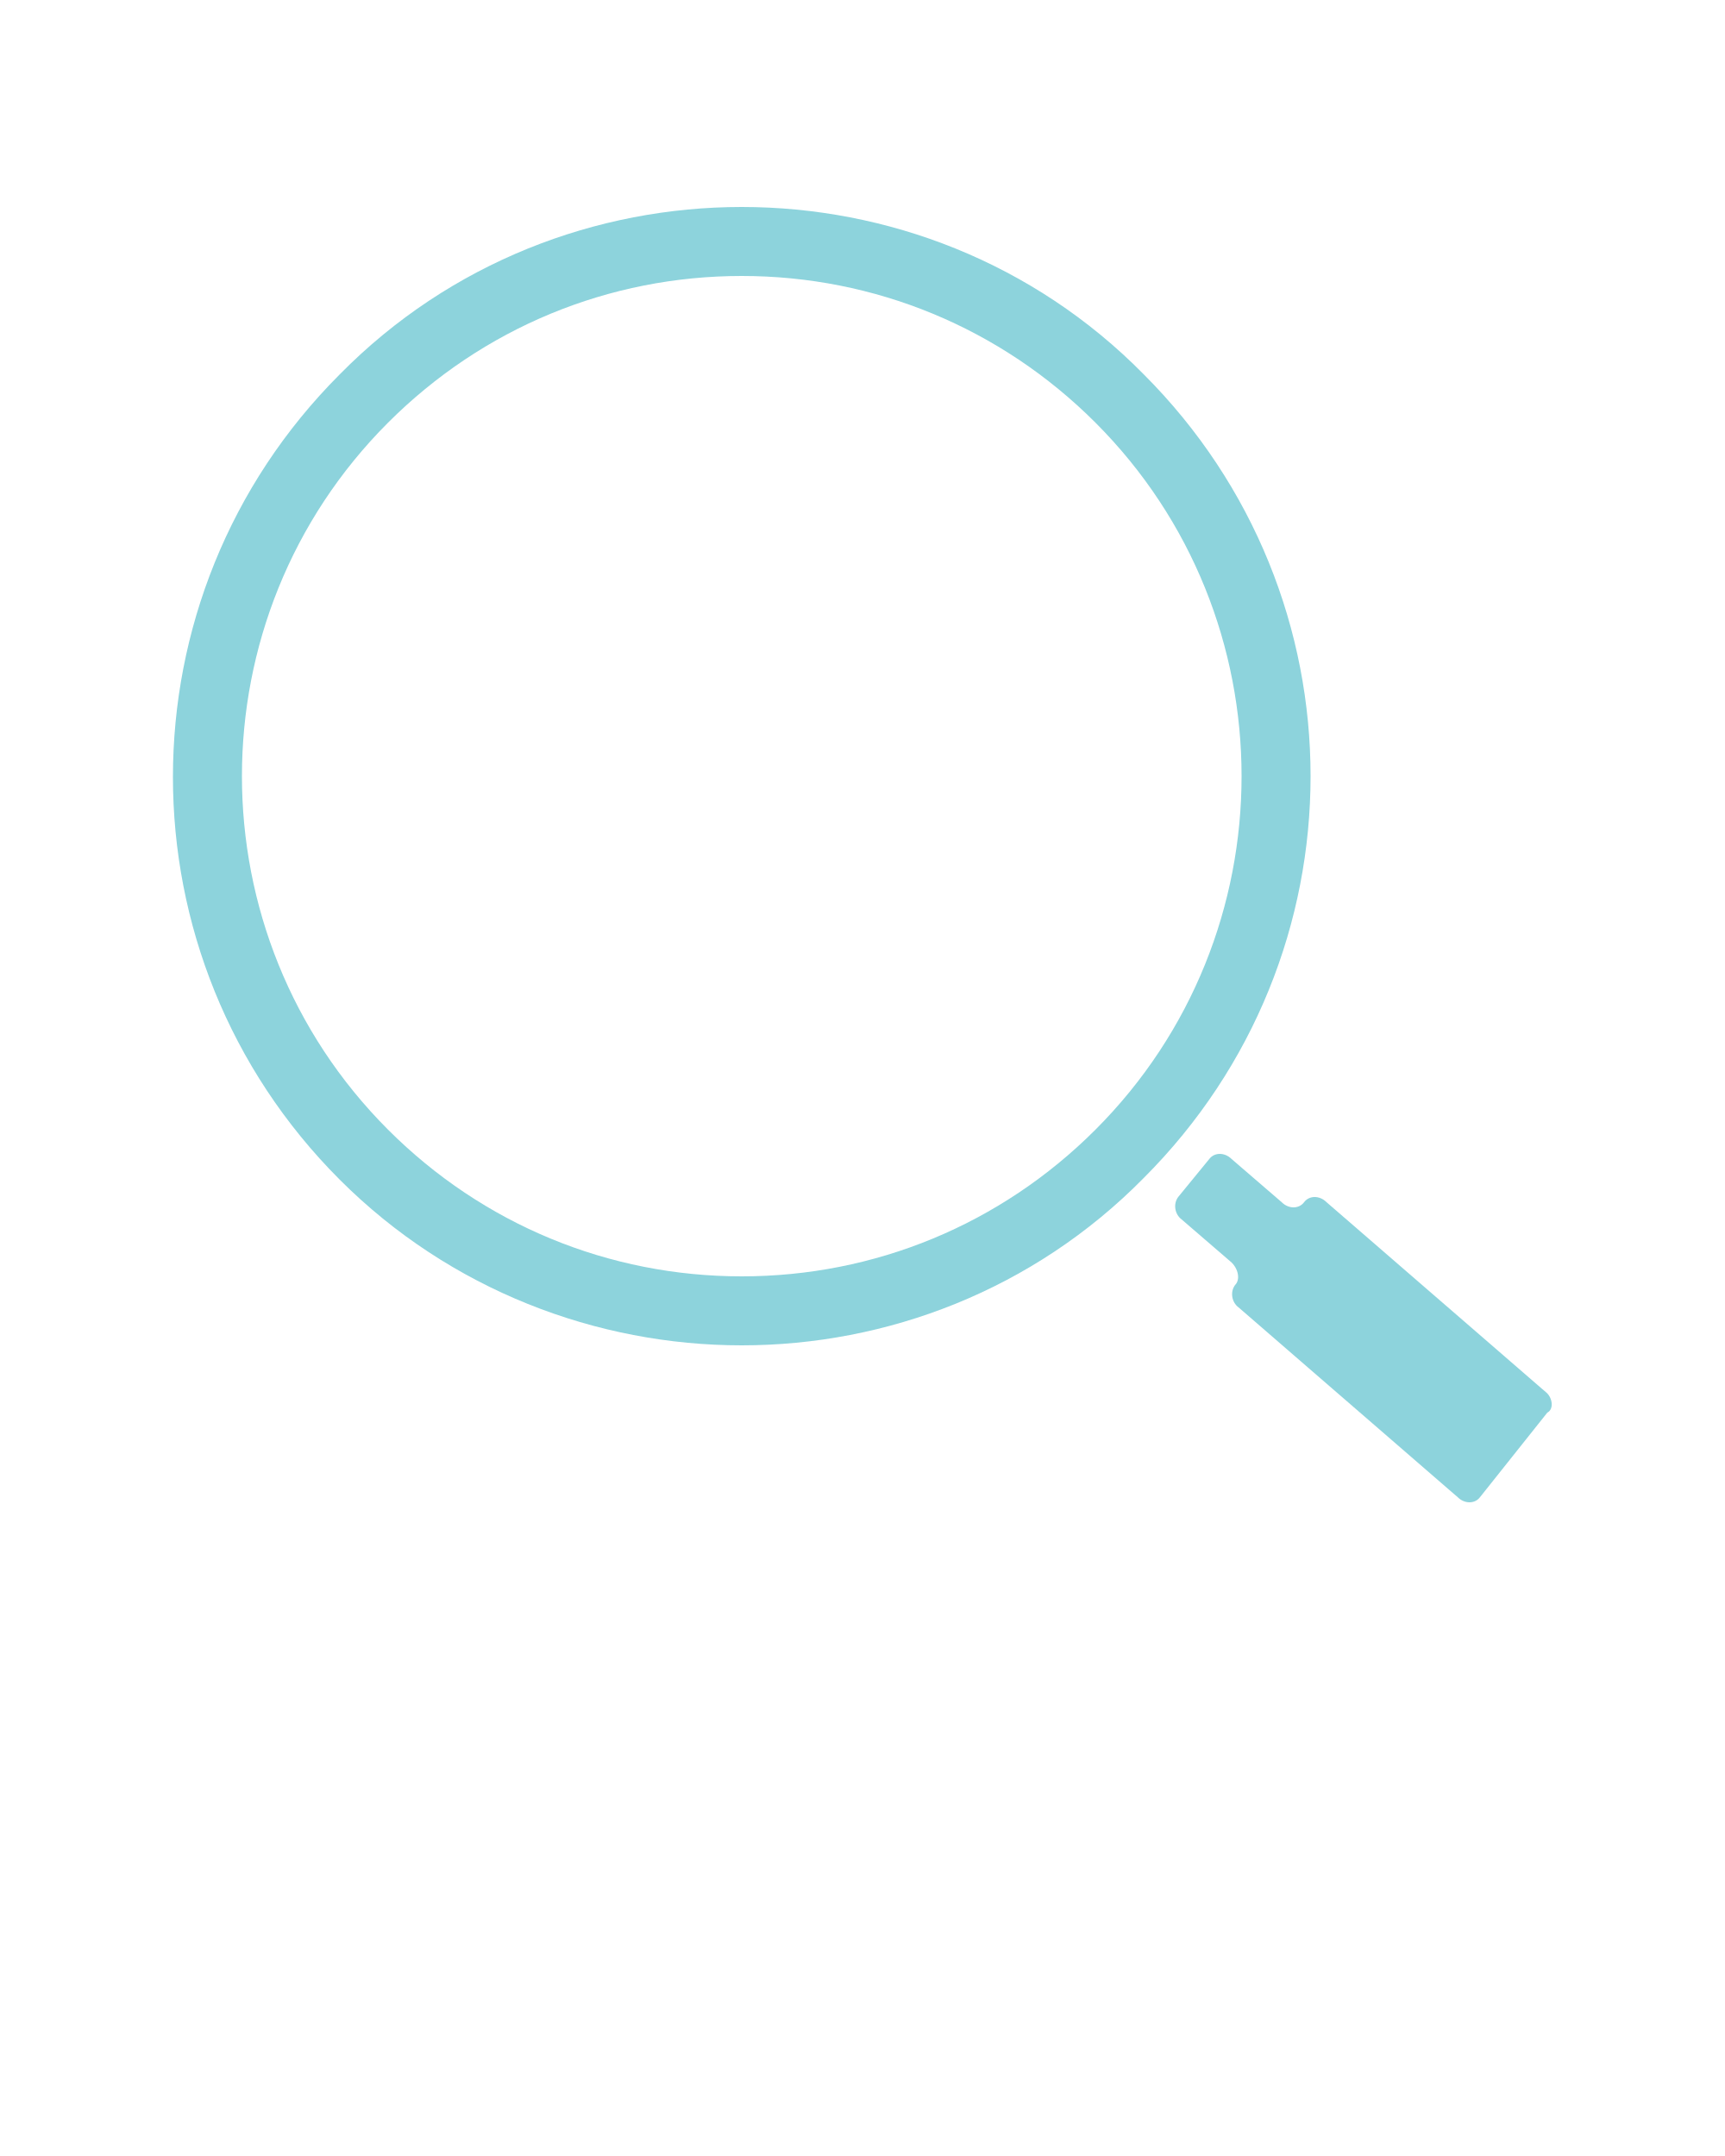
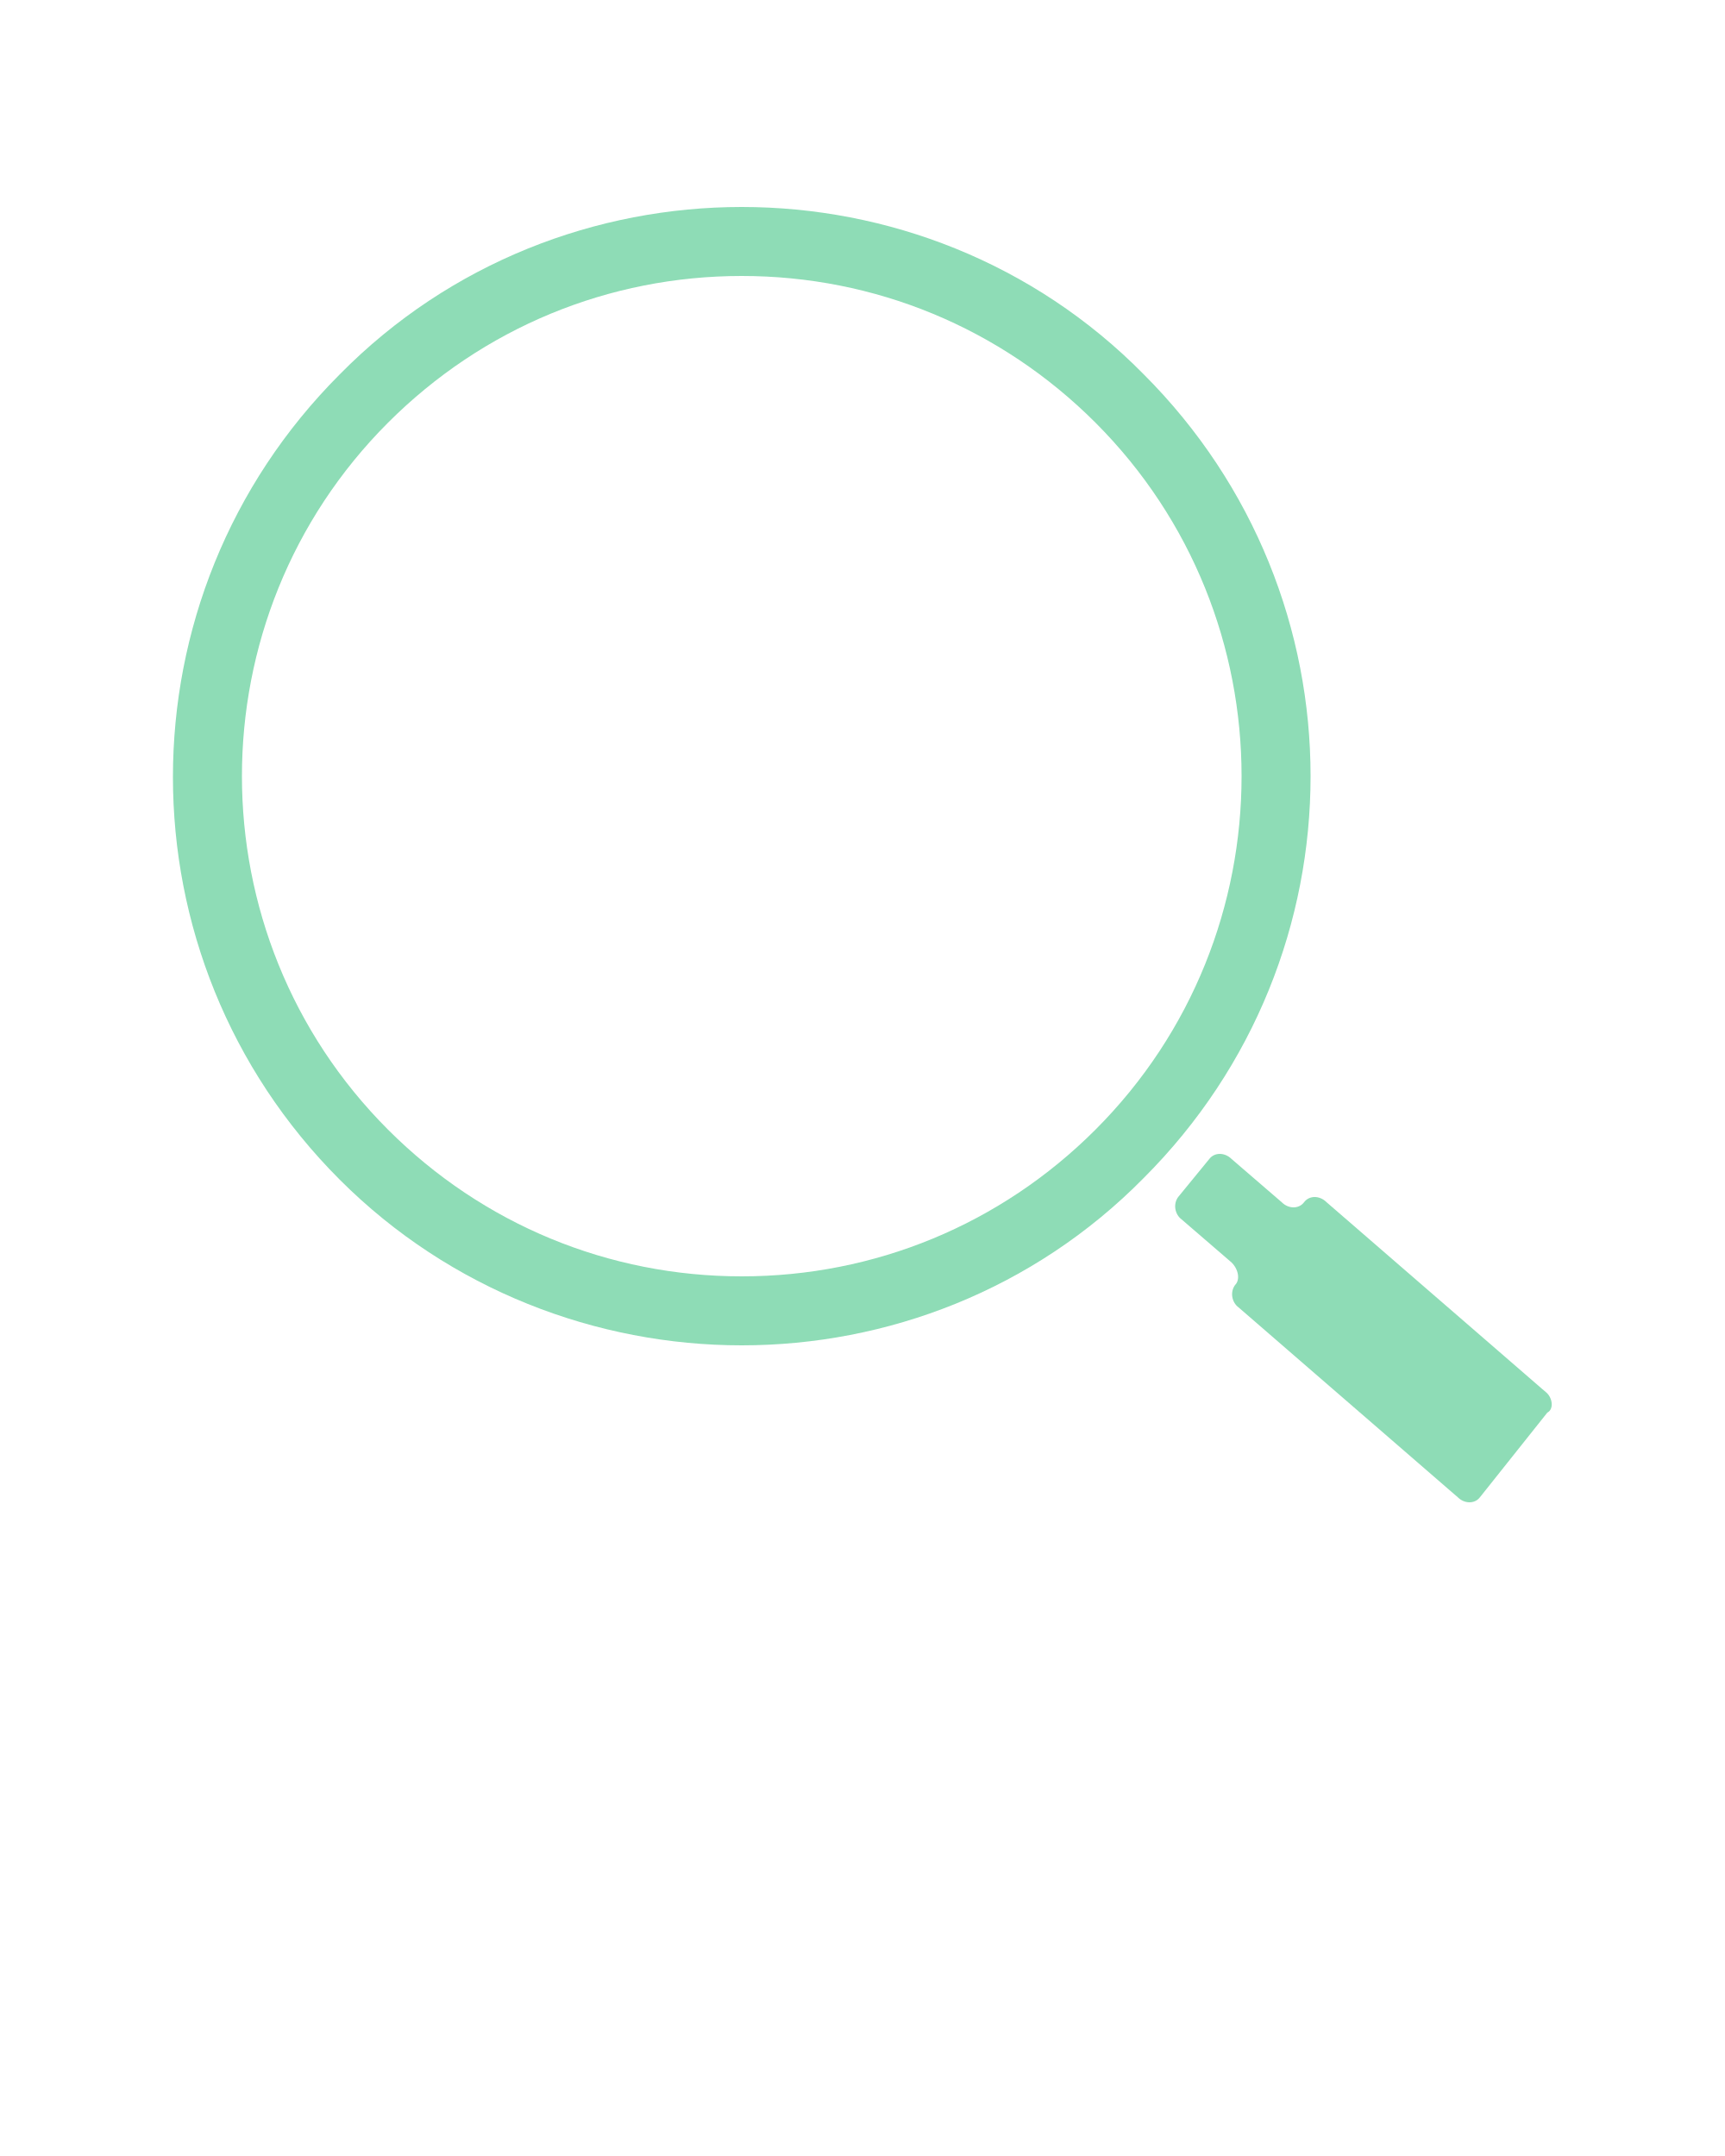
<svg xmlns="http://www.w3.org/2000/svg" version="1.1" x="0px" y="0px" viewBox="0 0 100 125" enable-background="new 0 0 100 100" xml:space="preserve">
-   <style>path{fill:#8DD3DC}</style>
+   <style>path{fill:#8EDCB6}</style>
  <g>
    <path d="M89.6,80.7l-12.7-11c-0.4-0.4-1-0.4-1.3,0c-0.3,0.4-0.9,0.4-1.3,0l-2.9-2.5c-0.4-0.4-1-0.4-1.3,0l-1.8,2.2   c-0.3,0.4-0.2,1,0.2,1.3l2.9,2.5c0.4,0.4,0.5,1,0.2,1.3c-0.3,0.4-0.2,1,0.2,1.3l12.7,11c0.4,0.4,1,0.4,1.3,0l3.9-4.9   C90.1,81.7,90,81,89.6,80.7z" />
    <path d="M66.3,21.7C59.9,15.2,51.4,12,43,12s-16.9,3.2-23.3,9.7c-12.9,12.9-12.9,33.8,0,46.7C26.1,74.8,34.6,78,43,78   s16.9-3.2,23.3-9.7C79.2,55.4,79.2,34.6,66.3,21.7z M63.5,65.5C58,71,50.7,74,43,74s-15-3-20.5-8.5c-11.3-11.3-11.3-29.7,0-41   C28,19,35.3,16,43,16s15,3,20.5,8.5C74.8,35.8,74.8,54.2,63.5,65.5z" />
  </g>
</svg>
